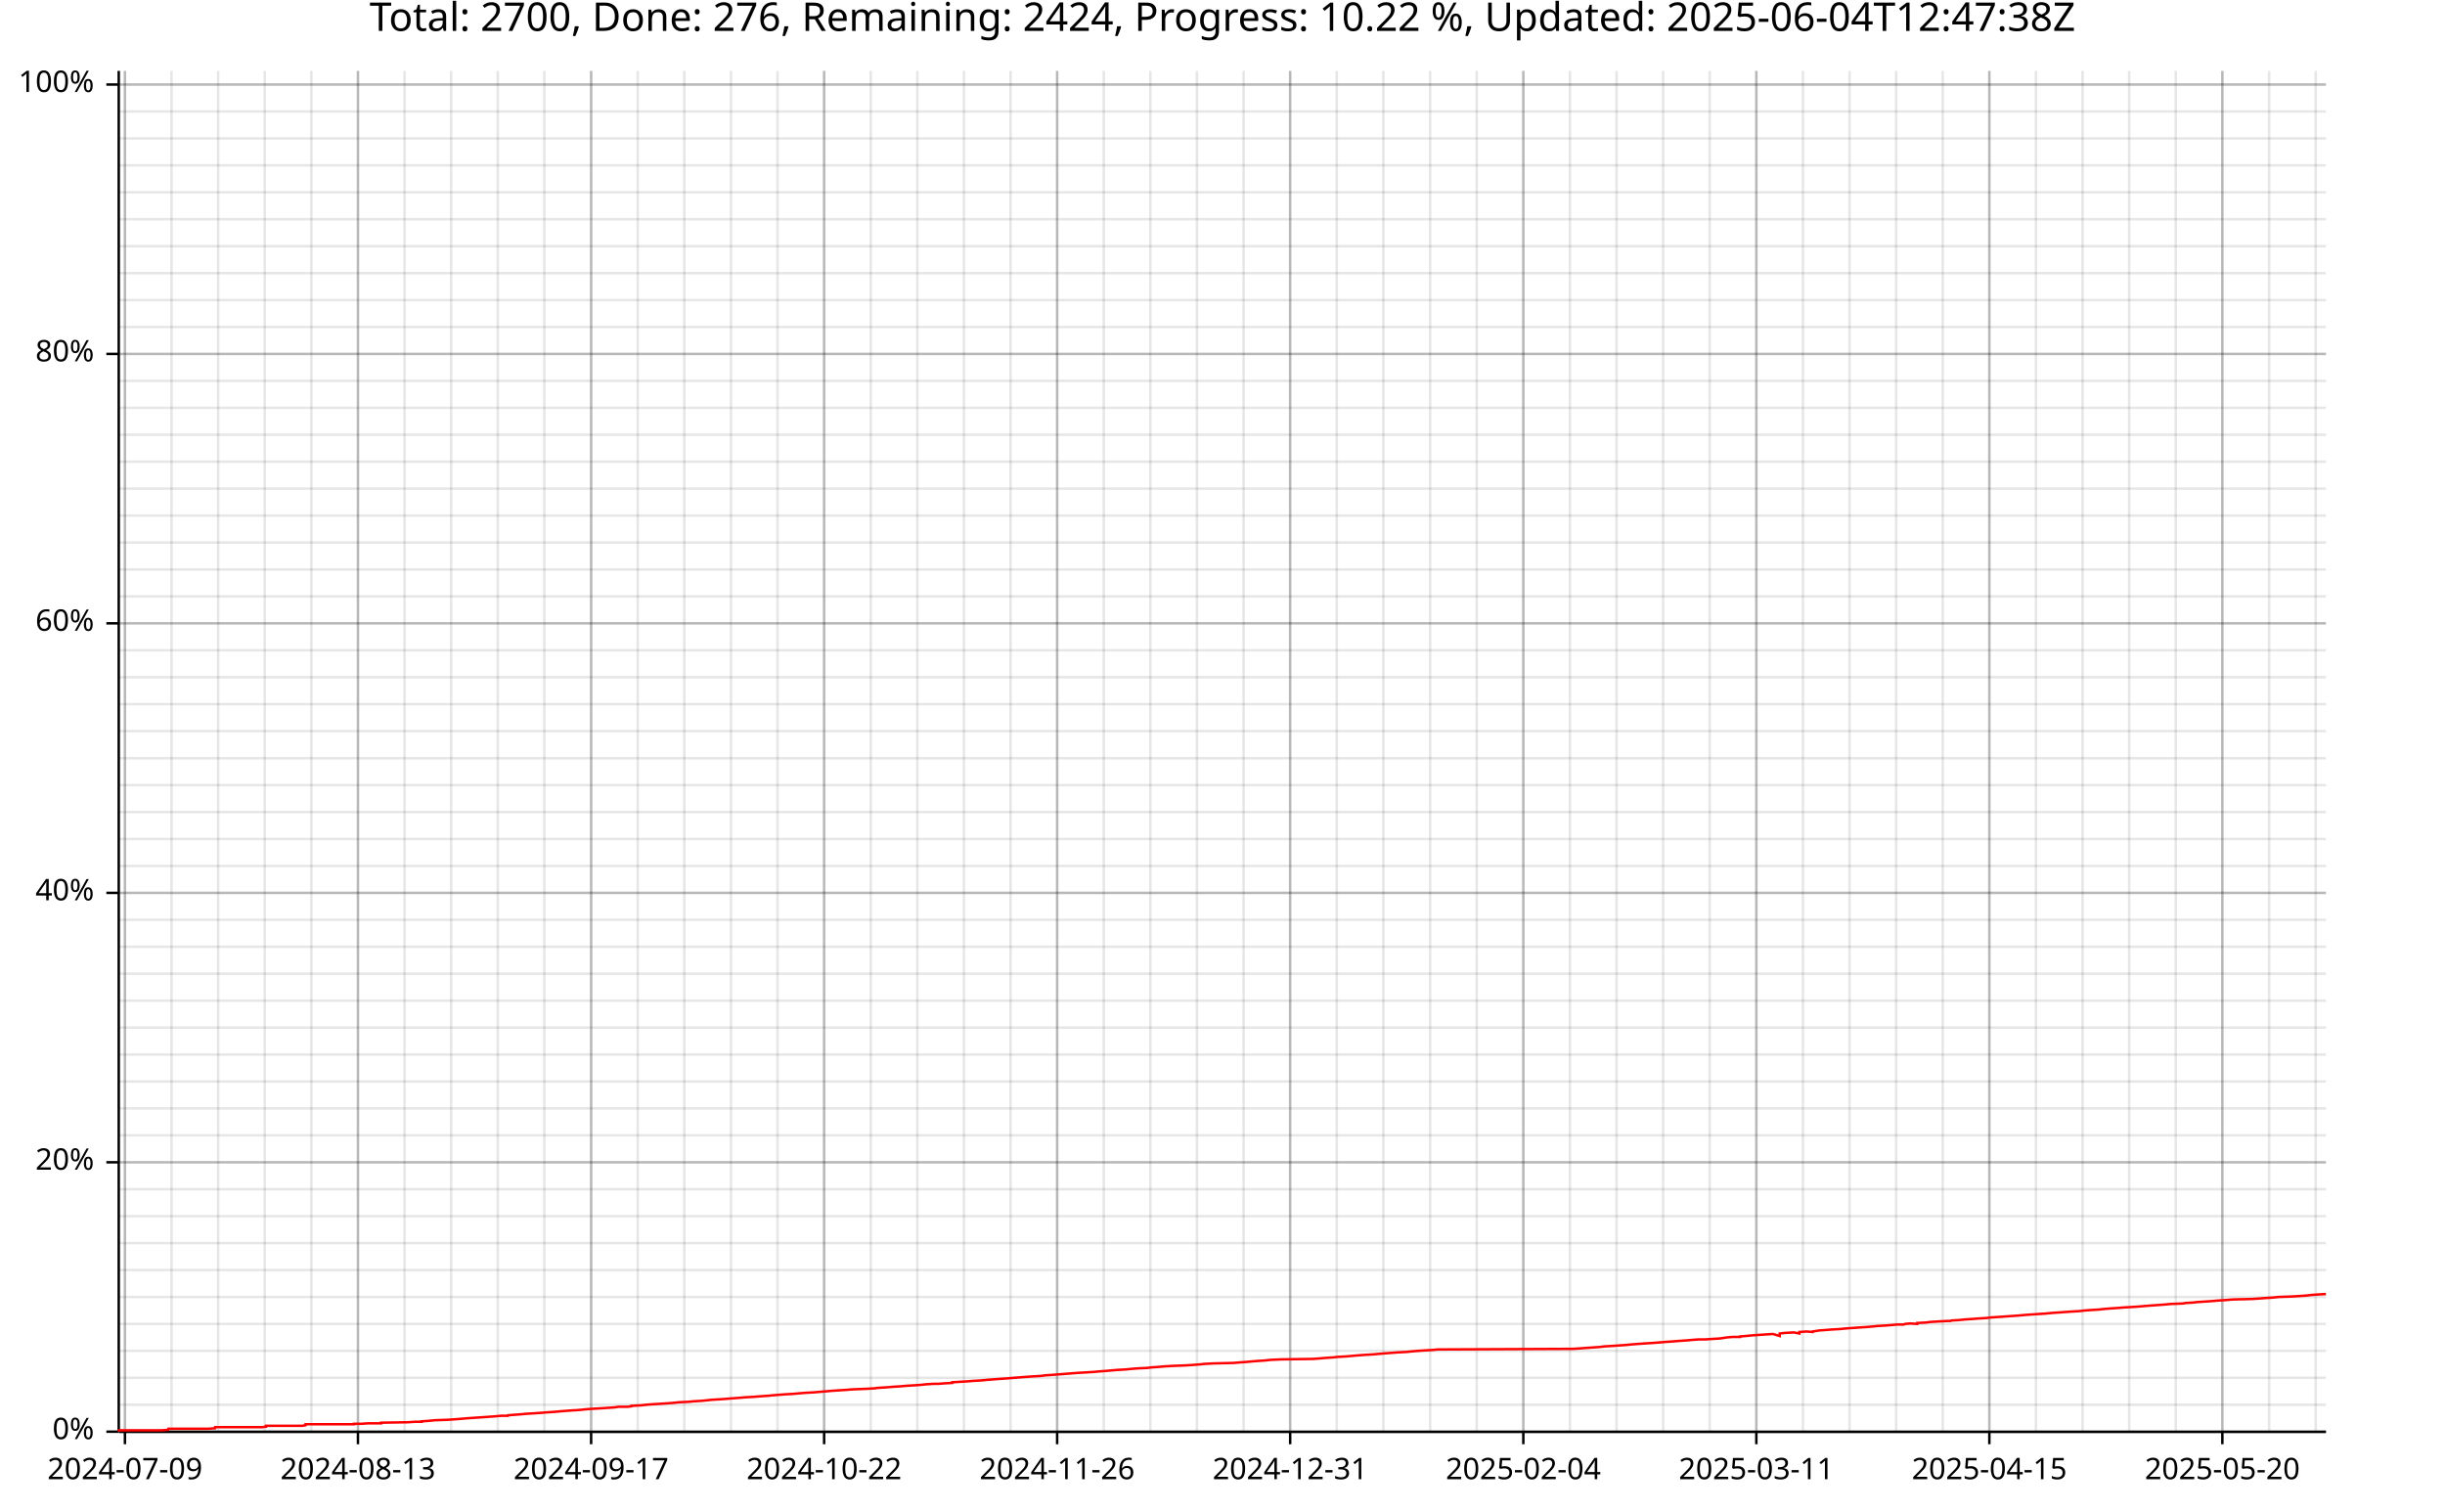
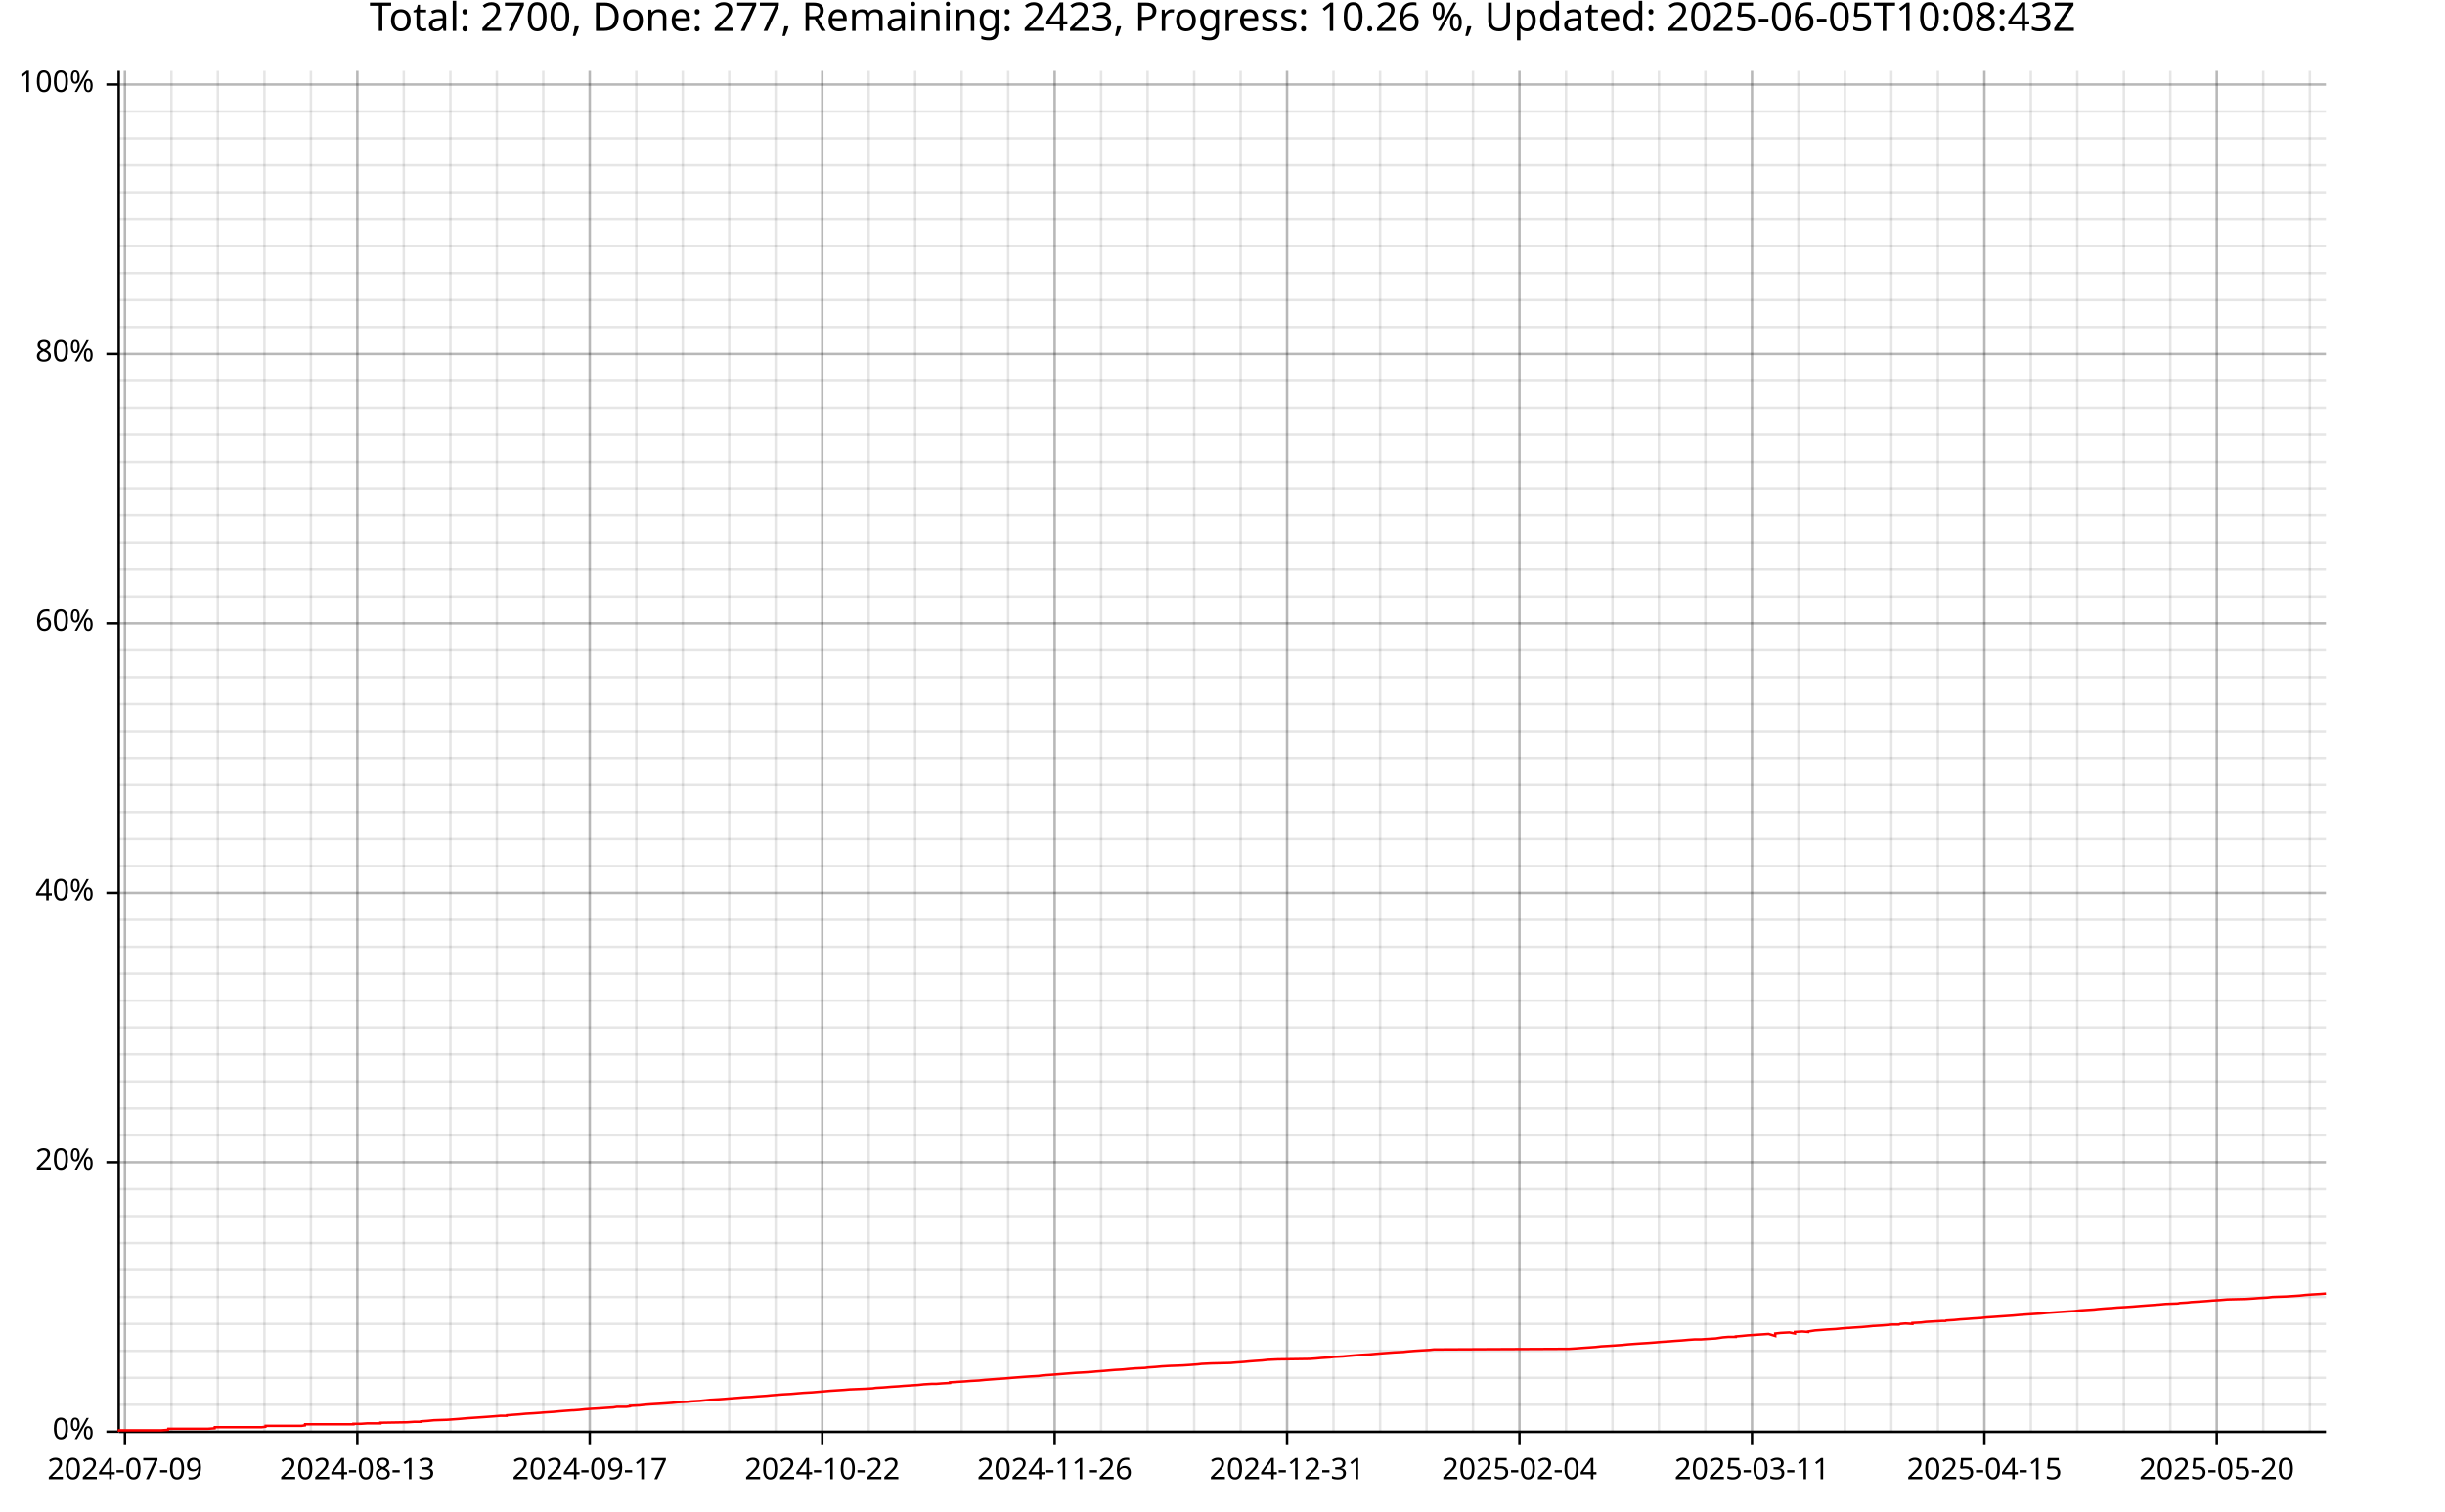
<svg xmlns="http://www.w3.org/2000/svg" width="987" height="610" viewBox="0 0 15792 9760">
  <text x="7896" y="5" dy="0.76em" text-anchor="middle" font-family="sans-serif" font-size="256" opacity="1" fill="#000000">
- Total: 2700, Done: 276, Remaining: 2424, Progress: 10.22 %, Updated: 2025-06-04T12:47:38Z
+ Total: 2700, Done: 277, Remaining: 2423, Progress: 10.26 %, Updated: 2025-06-05T10:08:43Z
</text>
  <line opacity="0.1" stroke="#000000" stroke-width="16" x1="807" y1="9247" x2="807" y2="458" />
-   <line opacity="0.1" stroke="#000000" stroke-width="16" x1="1108" y1="9247" x2="1108" y2="458" />
-   <line opacity="0.1" stroke="#000000" stroke-width="16" x1="1409" y1="9247" x2="1409" y2="458" />
-   <line opacity="0.1" stroke="#000000" stroke-width="16" x1="1710" y1="9247" x2="1710" y2="458" />
-   <line opacity="0.1" stroke="#000000" stroke-width="16" x1="2011" y1="9247" x2="2011" y2="458" />
-   <line opacity="0.1" stroke="#000000" stroke-width="16" x1="2312" y1="9247" x2="2312" y2="458" />
-   <line opacity="0.1" stroke="#000000" stroke-width="16" x1="2613" y1="9247" x2="2613" y2="458" />
-   <line opacity="0.1" stroke="#000000" stroke-width="16" x1="2914" y1="9247" x2="2914" y2="458" />
-   <line opacity="0.1" stroke="#000000" stroke-width="16" x1="3215" y1="9247" x2="3215" y2="458" />
-   <line opacity="0.1" stroke="#000000" stroke-width="16" x1="3516" y1="9247" x2="3516" y2="458" />
-   <line opacity="0.1" stroke="#000000" stroke-width="16" x1="3818" y1="9247" x2="3818" y2="458" />
-   <line opacity="0.1" stroke="#000000" stroke-width="16" x1="4119" y1="9247" x2="4119" y2="458" />
-   <line opacity="0.1" stroke="#000000" stroke-width="16" x1="4420" y1="9247" x2="4420" y2="458" />
-   <line opacity="0.1" stroke="#000000" stroke-width="16" x1="4721" y1="9247" x2="4721" y2="458" />
-   <line opacity="0.1" stroke="#000000" stroke-width="16" x1="5022" y1="9247" x2="5022" y2="458" />
-   <line opacity="0.1" stroke="#000000" stroke-width="16" x1="5323" y1="9247" x2="5323" y2="458" />
-   <line opacity="0.1" stroke="#000000" stroke-width="16" x1="5624" y1="9247" x2="5624" y2="458" />
-   <line opacity="0.1" stroke="#000000" stroke-width="16" x1="5925" y1="9247" x2="5925" y2="458" />
-   <line opacity="0.1" stroke="#000000" stroke-width="16" x1="6226" y1="9247" x2="6226" y2="458" />
-   <line opacity="0.1" stroke="#000000" stroke-width="16" x1="6527" y1="9247" x2="6527" y2="458" />
-   <line opacity="0.1" stroke="#000000" stroke-width="16" x1="6828" y1="9247" x2="6828" y2="458" />
-   <line opacity="0.1" stroke="#000000" stroke-width="16" x1="7129" y1="9247" x2="7129" y2="458" />
-   <line opacity="0.1" stroke="#000000" stroke-width="16" x1="7430" y1="9247" x2="7430" y2="458" />
-   <line opacity="0.1" stroke="#000000" stroke-width="16" x1="7731" y1="9247" x2="7731" y2="458" />
-   <line opacity="0.1" stroke="#000000" stroke-width="16" x1="8032" y1="9247" x2="8032" y2="458" />
-   <line opacity="0.1" stroke="#000000" stroke-width="16" x1="8333" y1="9247" x2="8333" y2="458" />
-   <line opacity="0.1" stroke="#000000" stroke-width="16" x1="8634" y1="9247" x2="8634" y2="458" />
-   <line opacity="0.1" stroke="#000000" stroke-width="16" x1="8935" y1="9247" x2="8935" y2="458" />
-   <line opacity="0.1" stroke="#000000" stroke-width="16" x1="9237" y1="9247" x2="9237" y2="458" />
-   <line opacity="0.1" stroke="#000000" stroke-width="16" x1="9538" y1="9247" x2="9538" y2="458" />
-   <line opacity="0.1" stroke="#000000" stroke-width="16" x1="9839" y1="9247" x2="9839" y2="458" />
-   <line opacity="0.1" stroke="#000000" stroke-width="16" x1="10140" y1="9247" x2="10140" y2="458" />
-   <line opacity="0.1" stroke="#000000" stroke-width="16" x1="10441" y1="9247" x2="10441" y2="458" />
-   <line opacity="0.1" stroke="#000000" stroke-width="16" x1="10742" y1="9247" x2="10742" y2="458" />
-   <line opacity="0.1" stroke="#000000" stroke-width="16" x1="11043" y1="9247" x2="11043" y2="458" />
-   <line opacity="0.1" stroke="#000000" stroke-width="16" x1="11344" y1="9247" x2="11344" y2="458" />
-   <line opacity="0.1" stroke="#000000" stroke-width="16" x1="11645" y1="9247" x2="11645" y2="458" />
-   <line opacity="0.1" stroke="#000000" stroke-width="16" x1="11946" y1="9247" x2="11946" y2="458" />
-   <line opacity="0.1" stroke="#000000" stroke-width="16" x1="12247" y1="9247" x2="12247" y2="458" />
-   <line opacity="0.1" stroke="#000000" stroke-width="16" x1="12548" y1="9247" x2="12548" y2="458" />
-   <line opacity="0.1" stroke="#000000" stroke-width="16" x1="12849" y1="9247" x2="12849" y2="458" />
-   <line opacity="0.1" stroke="#000000" stroke-width="16" x1="13150" y1="9247" x2="13150" y2="458" />
-   <line opacity="0.1" stroke="#000000" stroke-width="16" x1="13451" y1="9247" x2="13451" y2="458" />
-   <line opacity="0.1" stroke="#000000" stroke-width="16" x1="13752" y1="9247" x2="13752" y2="458" />
-   <line opacity="0.1" stroke="#000000" stroke-width="16" x1="14053" y1="9247" x2="14053" y2="458" />
-   <line opacity="0.1" stroke="#000000" stroke-width="16" x1="14354" y1="9247" x2="14354" y2="458" />
-   <line opacity="0.1" stroke="#000000" stroke-width="16" x1="14656" y1="9247" x2="14656" y2="458" />
-   <line opacity="0.1" stroke="#000000" stroke-width="16" x1="14957" y1="9247" x2="14957" y2="458" />
+   <line opacity="0.1" stroke="#000000" stroke-width="16" x1="1107" y1="9247" x2="1107" y2="458" />
+   <line opacity="0.1" stroke="#000000" stroke-width="16" x1="1407" y1="9247" x2="1407" y2="458" />
+   <line opacity="0.1" stroke="#000000" stroke-width="16" x1="1708" y1="9247" x2="1708" y2="458" />
+   <line opacity="0.1" stroke="#000000" stroke-width="16" x1="2008" y1="9247" x2="2008" y2="458" />
+   <line opacity="0.1" stroke="#000000" stroke-width="16" x1="2308" y1="9247" x2="2308" y2="458" />
+   <line opacity="0.1" stroke="#000000" stroke-width="16" x1="2608" y1="9247" x2="2608" y2="458" />
+   <line opacity="0.1" stroke="#000000" stroke-width="16" x1="2909" y1="9247" x2="2909" y2="458" />
+   <line opacity="0.1" stroke="#000000" stroke-width="16" x1="3209" y1="9247" x2="3209" y2="458" />
+   <line opacity="0.1" stroke="#000000" stroke-width="16" x1="3509" y1="9247" x2="3509" y2="458" />
+   <line opacity="0.1" stroke="#000000" stroke-width="16" x1="3809" y1="9247" x2="3809" y2="458" />
+   <line opacity="0.1" stroke="#000000" stroke-width="16" x1="4110" y1="9247" x2="4110" y2="458" />
+   <line opacity="0.1" stroke="#000000" stroke-width="16" x1="4410" y1="9247" x2="4410" y2="458" />
+   <line opacity="0.1" stroke="#000000" stroke-width="16" x1="4710" y1="9247" x2="4710" y2="458" />
+   <line opacity="0.1" stroke="#000000" stroke-width="16" x1="5010" y1="9247" x2="5010" y2="458" />
+   <line opacity="0.1" stroke="#000000" stroke-width="16" x1="5311" y1="9247" x2="5311" y2="458" />
+   <line opacity="0.1" stroke="#000000" stroke-width="16" x1="5611" y1="9247" x2="5611" y2="458" />
+   <line opacity="0.1" stroke="#000000" stroke-width="16" x1="5911" y1="9247" x2="5911" y2="458" />
+   <line opacity="0.1" stroke="#000000" stroke-width="16" x1="6211" y1="9247" x2="6211" y2="458" />
+   <line opacity="0.1" stroke="#000000" stroke-width="16" x1="6512" y1="9247" x2="6512" y2="458" />
+   <line opacity="0.1" stroke="#000000" stroke-width="16" x1="6812" y1="9247" x2="6812" y2="458" />
+   <line opacity="0.1" stroke="#000000" stroke-width="16" x1="7112" y1="9247" x2="7112" y2="458" />
+   <line opacity="0.1" stroke="#000000" stroke-width="16" x1="7412" y1="9247" x2="7412" y2="458" />
+   <line opacity="0.1" stroke="#000000" stroke-width="16" x1="7713" y1="9247" x2="7713" y2="458" />
+   <line opacity="0.1" stroke="#000000" stroke-width="16" x1="8013" y1="9247" x2="8013" y2="458" />
+   <line opacity="0.1" stroke="#000000" stroke-width="16" x1="8313" y1="9247" x2="8313" y2="458" />
+   <line opacity="0.1" stroke="#000000" stroke-width="16" x1="8613" y1="9247" x2="8613" y2="458" />
+   <line opacity="0.1" stroke="#000000" stroke-width="16" x1="8914" y1="9247" x2="8914" y2="458" />
+   <line opacity="0.1" stroke="#000000" stroke-width="16" x1="9214" y1="9247" x2="9214" y2="458" />
+   <line opacity="0.1" stroke="#000000" stroke-width="16" x1="9514" y1="9247" x2="9514" y2="458" />
+   <line opacity="0.1" stroke="#000000" stroke-width="16" x1="9814" y1="9247" x2="9814" y2="458" />
+   <line opacity="0.1" stroke="#000000" stroke-width="16" x1="10115" y1="9247" x2="10115" y2="458" />
+   <line opacity="0.1" stroke="#000000" stroke-width="16" x1="10415" y1="9247" x2="10415" y2="458" />
+   <line opacity="0.1" stroke="#000000" stroke-width="16" x1="10715" y1="9247" x2="10715" y2="458" />
+   <line opacity="0.1" stroke="#000000" stroke-width="16" x1="11015" y1="9247" x2="11015" y2="458" />
+   <line opacity="0.1" stroke="#000000" stroke-width="16" x1="11316" y1="9247" x2="11316" y2="458" />
+   <line opacity="0.1" stroke="#000000" stroke-width="16" x1="11616" y1="9247" x2="11616" y2="458" />
+   <line opacity="0.1" stroke="#000000" stroke-width="16" x1="11916" y1="9247" x2="11916" y2="458" />
+   <line opacity="0.1" stroke="#000000" stroke-width="16" x1="12216" y1="9247" x2="12216" y2="458" />
+   <line opacity="0.1" stroke="#000000" stroke-width="16" x1="12517" y1="9247" x2="12517" y2="458" />
+   <line opacity="0.1" stroke="#000000" stroke-width="16" x1="12817" y1="9247" x2="12817" y2="458" />
+   <line opacity="0.1" stroke="#000000" stroke-width="16" x1="13117" y1="9247" x2="13117" y2="458" />
+   <line opacity="0.1" stroke="#000000" stroke-width="16" x1="13417" y1="9247" x2="13417" y2="458" />
+   <line opacity="0.1" stroke="#000000" stroke-width="16" x1="13718" y1="9247" x2="13718" y2="458" />
+   <line opacity="0.1" stroke="#000000" stroke-width="16" x1="14018" y1="9247" x2="14018" y2="458" />
+   <line opacity="0.1" stroke="#000000" stroke-width="16" x1="14318" y1="9247" x2="14318" y2="458" />
+   <line opacity="0.1" stroke="#000000" stroke-width="16" x1="14618" y1="9247" x2="14618" y2="458" />
+   <line opacity="0.1" stroke="#000000" stroke-width="16" x1="14919" y1="9247" x2="14919" y2="458" />
  <line opacity="0.1" stroke="#000000" stroke-width="16" x1="768" y1="9247" x2="15023" y2="9247" />
  <line opacity="0.1" stroke="#000000" stroke-width="16" x1="768" y1="9073" x2="15023" y2="9073" />
  <line opacity="0.1" stroke="#000000" stroke-width="16" x1="768" y1="8899" x2="15023" y2="8899" />
  <line opacity="0.1" stroke="#000000" stroke-width="16" x1="768" y1="8725" x2="15023" y2="8725" />
  <line opacity="0.1" stroke="#000000" stroke-width="16" x1="768" y1="8551" x2="15023" y2="8551" />
  <line opacity="0.1" stroke="#000000" stroke-width="16" x1="768" y1="8377" x2="15023" y2="8377" />
  <line opacity="0.1" stroke="#000000" stroke-width="16" x1="768" y1="8203" x2="15023" y2="8203" />
  <line opacity="0.1" stroke="#000000" stroke-width="16" x1="768" y1="8029" x2="15023" y2="8029" />
  <line opacity="0.1" stroke="#000000" stroke-width="16" x1="768" y1="7855" x2="15023" y2="7855" />
  <line opacity="0.1" stroke="#000000" stroke-width="16" x1="768" y1="7681" x2="15023" y2="7681" />
  <line opacity="0.1" stroke="#000000" stroke-width="16" x1="768" y1="7507" x2="15023" y2="7507" />
  <line opacity="0.1" stroke="#000000" stroke-width="16" x1="768" y1="7333" x2="15023" y2="7333" />
  <line opacity="0.1" stroke="#000000" stroke-width="16" x1="768" y1="7159" x2="15023" y2="7159" />
  <line opacity="0.1" stroke="#000000" stroke-width="16" x1="768" y1="6985" x2="15023" y2="6985" />
  <line opacity="0.1" stroke="#000000" stroke-width="16" x1="768" y1="6811" x2="15023" y2="6811" />
  <line opacity="0.1" stroke="#000000" stroke-width="16" x1="768" y1="6637" x2="15023" y2="6637" />
  <line opacity="0.1" stroke="#000000" stroke-width="16" x1="768" y1="6463" x2="15023" y2="6463" />
  <line opacity="0.1" stroke="#000000" stroke-width="16" x1="768" y1="6289" x2="15023" y2="6289" />
  <line opacity="0.1" stroke="#000000" stroke-width="16" x1="768" y1="6115" x2="15023" y2="6115" />
  <line opacity="0.1" stroke="#000000" stroke-width="16" x1="768" y1="5941" x2="15023" y2="5941" />
  <line opacity="0.1" stroke="#000000" stroke-width="16" x1="768" y1="5767" x2="15023" y2="5767" />
  <line opacity="0.1" stroke="#000000" stroke-width="16" x1="768" y1="5593" x2="15023" y2="5593" />
  <line opacity="0.1" stroke="#000000" stroke-width="16" x1="768" y1="5419" x2="15023" y2="5419" />
  <line opacity="0.1" stroke="#000000" stroke-width="16" x1="768" y1="5245" x2="15023" y2="5245" />
  <line opacity="0.1" stroke="#000000" stroke-width="16" x1="768" y1="5071" x2="15023" y2="5071" />
  <line opacity="0.1" stroke="#000000" stroke-width="16" x1="768" y1="4897" x2="15023" y2="4897" />
  <line opacity="0.1" stroke="#000000" stroke-width="16" x1="768" y1="4722" x2="15023" y2="4722" />
  <line opacity="0.1" stroke="#000000" stroke-width="16" x1="768" y1="4548" x2="15023" y2="4548" />
  <line opacity="0.1" stroke="#000000" stroke-width="16" x1="768" y1="4374" x2="15023" y2="4374" />
  <line opacity="0.1" stroke="#000000" stroke-width="16" x1="768" y1="4200" x2="15023" y2="4200" />
  <line opacity="0.1" stroke="#000000" stroke-width="16" x1="768" y1="4026" x2="15023" y2="4026" />
  <line opacity="0.1" stroke="#000000" stroke-width="16" x1="768" y1="3852" x2="15023" y2="3852" />
  <line opacity="0.1" stroke="#000000" stroke-width="16" x1="768" y1="3678" x2="15023" y2="3678" />
  <line opacity="0.1" stroke="#000000" stroke-width="16" x1="768" y1="3504" x2="15023" y2="3504" />
  <line opacity="0.1" stroke="#000000" stroke-width="16" x1="768" y1="3330" x2="15023" y2="3330" />
  <line opacity="0.1" stroke="#000000" stroke-width="16" x1="768" y1="3156" x2="15023" y2="3156" />
  <line opacity="0.1" stroke="#000000" stroke-width="16" x1="768" y1="2982" x2="15023" y2="2982" />
  <line opacity="0.1" stroke="#000000" stroke-width="16" x1="768" y1="2808" x2="15023" y2="2808" />
  <line opacity="0.1" stroke="#000000" stroke-width="16" x1="768" y1="2634" x2="15023" y2="2634" />
  <line opacity="0.1" stroke="#000000" stroke-width="16" x1="768" y1="2460" x2="15023" y2="2460" />
  <line opacity="0.1" stroke="#000000" stroke-width="16" x1="768" y1="2286" x2="15023" y2="2286" />
  <line opacity="0.1" stroke="#000000" stroke-width="16" x1="768" y1="2112" x2="15023" y2="2112" />
  <line opacity="0.1" stroke="#000000" stroke-width="16" x1="768" y1="1938" x2="15023" y2="1938" />
  <line opacity="0.1" stroke="#000000" stroke-width="16" x1="768" y1="1764" x2="15023" y2="1764" />
  <line opacity="0.1" stroke="#000000" stroke-width="16" x1="768" y1="1590" x2="15023" y2="1590" />
  <line opacity="0.1" stroke="#000000" stroke-width="16" x1="768" y1="1416" x2="15023" y2="1416" />
  <line opacity="0.1" stroke="#000000" stroke-width="16" x1="768" y1="1242" x2="15023" y2="1242" />
  <line opacity="0.1" stroke="#000000" stroke-width="16" x1="768" y1="1068" x2="15023" y2="1068" />
  <line opacity="0.1" stroke="#000000" stroke-width="16" x1="768" y1="894" x2="15023" y2="894" />
  <line opacity="0.1" stroke="#000000" stroke-width="16" x1="768" y1="720" x2="15023" y2="720" />
  <line opacity="0.1" stroke="#000000" stroke-width="16" x1="768" y1="546" x2="15023" y2="546" />
  <line opacity="0.2" stroke="#000000" stroke-width="16" x1="807" y1="9247" x2="807" y2="458" />
-   <line opacity="0.2" stroke="#000000" stroke-width="16" x1="2312" y1="9247" x2="2312" y2="458" />
-   <line opacity="0.2" stroke="#000000" stroke-width="16" x1="3818" y1="9247" x2="3818" y2="458" />
-   <line opacity="0.2" stroke="#000000" stroke-width="16" x1="5323" y1="9247" x2="5323" y2="458" />
-   <line opacity="0.2" stroke="#000000" stroke-width="16" x1="6828" y1="9247" x2="6828" y2="458" />
-   <line opacity="0.2" stroke="#000000" stroke-width="16" x1="8333" y1="9247" x2="8333" y2="458" />
-   <line opacity="0.2" stroke="#000000" stroke-width="16" x1="9839" y1="9247" x2="9839" y2="458" />
-   <line opacity="0.2" stroke="#000000" stroke-width="16" x1="11344" y1="9247" x2="11344" y2="458" />
-   <line opacity="0.2" stroke="#000000" stroke-width="16" x1="12849" y1="9247" x2="12849" y2="458" />
-   <line opacity="0.2" stroke="#000000" stroke-width="16" x1="14354" y1="9247" x2="14354" y2="458" />
+   <line opacity="0.2" stroke="#000000" stroke-width="16" x1="2308" y1="9247" x2="2308" y2="458" />
+   <line opacity="0.2" stroke="#000000" stroke-width="16" x1="3809" y1="9247" x2="3809" y2="458" />
+   <line opacity="0.2" stroke="#000000" stroke-width="16" x1="5311" y1="9247" x2="5311" y2="458" />
+   <line opacity="0.2" stroke="#000000" stroke-width="16" x1="6812" y1="9247" x2="6812" y2="458" />
+   <line opacity="0.2" stroke="#000000" stroke-width="16" x1="8313" y1="9247" x2="8313" y2="458" />
+   <line opacity="0.2" stroke="#000000" stroke-width="16" x1="9814" y1="9247" x2="9814" y2="458" />
+   <line opacity="0.2" stroke="#000000" stroke-width="16" x1="11316" y1="9247" x2="11316" y2="458" />
+   <line opacity="0.2" stroke="#000000" stroke-width="16" x1="12817" y1="9247" x2="12817" y2="458" />
+   <line opacity="0.2" stroke="#000000" stroke-width="16" x1="14318" y1="9247" x2="14318" y2="458" />
  <line opacity="0.2" stroke="#000000" stroke-width="16" x1="768" y1="9247" x2="15023" y2="9247" />
  <line opacity="0.2" stroke="#000000" stroke-width="16" x1="768" y1="7507" x2="15023" y2="7507" />
  <line opacity="0.2" stroke="#000000" stroke-width="16" x1="768" y1="5767" x2="15023" y2="5767" />
  <line opacity="0.2" stroke="#000000" stroke-width="16" x1="768" y1="4026" x2="15023" y2="4026" />
  <line opacity="0.2" stroke="#000000" stroke-width="16" x1="768" y1="2286" x2="15023" y2="2286" />
  <line opacity="0.2" stroke="#000000" stroke-width="16" x1="768" y1="546" x2="15023" y2="546" />
  <polyline fill="none" opacity="1" stroke="#000000" stroke-width="16" points="767,458 767,9247 " />
  <text x="608" y="9247" dy="0.5ex" text-anchor="end" font-family="sans-serif" font-size="192" opacity="1" fill="#000000">
0%
</text>
  <polyline fill="none" opacity="1" stroke="#000000" stroke-width="16" points="687,9247 767,9247 " />
  <text x="608" y="7507" dy="0.5ex" text-anchor="end" font-family="sans-serif" font-size="192" opacity="1" fill="#000000">
20%
</text>
  <polyline fill="none" opacity="1" stroke="#000000" stroke-width="16" points="687,7507 767,7507 " />
  <text x="608" y="5767" dy="0.5ex" text-anchor="end" font-family="sans-serif" font-size="192" opacity="1" fill="#000000">
40%
</text>
  <polyline fill="none" opacity="1" stroke="#000000" stroke-width="16" points="687,5767 767,5767 " />
  <text x="608" y="4026" dy="0.5ex" text-anchor="end" font-family="sans-serif" font-size="192" opacity="1" fill="#000000">
60%
</text>
  <polyline fill="none" opacity="1" stroke="#000000" stroke-width="16" points="687,4026 767,4026 " />
  <text x="608" y="2286" dy="0.5ex" text-anchor="end" font-family="sans-serif" font-size="192" opacity="1" fill="#000000">
80%
</text>
  <polyline fill="none" opacity="1" stroke="#000000" stroke-width="16" points="687,2286 767,2286 " />
  <text x="608" y="546" dy="0.5ex" text-anchor="end" font-family="sans-serif" font-size="192" opacity="1" fill="#000000">
100%
</text>
  <polyline fill="none" opacity="1" stroke="#000000" stroke-width="16" points="687,546 767,546 " />
  <polyline fill="none" opacity="1" stroke="#000000" stroke-width="16" points="768,9248 15023,9248 " />
  <text x="807" y="9408" dy="0.76em" text-anchor="middle" font-family="sans-serif" font-size="192" opacity="1" fill="#000000">
2024-07-09
</text>
  <polyline fill="none" opacity="1" stroke="#000000" stroke-width="16" points="807,9248 807,9328 " />
-   <text x="2312" y="9408" dy="0.76em" text-anchor="middle" font-family="sans-serif" font-size="192" opacity="1" fill="#000000">
+   <text x="2308" y="9408" dy="0.76em" text-anchor="middle" font-family="sans-serif" font-size="192" opacity="1" fill="#000000">
2024-08-13
</text>
-   <polyline fill="none" opacity="1" stroke="#000000" stroke-width="16" points="2312,9248 2312,9328 " />
-   <text x="3818" y="9408" dy="0.76em" text-anchor="middle" font-family="sans-serif" font-size="192" opacity="1" fill="#000000">
+   <polyline fill="none" opacity="1" stroke="#000000" stroke-width="16" points="2308,9248 2308,9328 " />
+   <text x="3809" y="9408" dy="0.76em" text-anchor="middle" font-family="sans-serif" font-size="192" opacity="1" fill="#000000">
2024-09-17
</text>
-   <polyline fill="none" opacity="1" stroke="#000000" stroke-width="16" points="3818,9248 3818,9328 " />
-   <text x="5323" y="9408" dy="0.76em" text-anchor="middle" font-family="sans-serif" font-size="192" opacity="1" fill="#000000">
+   <polyline fill="none" opacity="1" stroke="#000000" stroke-width="16" points="3809,9248 3809,9328 " />
+   <text x="5311" y="9408" dy="0.76em" text-anchor="middle" font-family="sans-serif" font-size="192" opacity="1" fill="#000000">
2024-10-22
</text>
-   <polyline fill="none" opacity="1" stroke="#000000" stroke-width="16" points="5323,9248 5323,9328 " />
-   <text x="6828" y="9408" dy="0.76em" text-anchor="middle" font-family="sans-serif" font-size="192" opacity="1" fill="#000000">
+   <polyline fill="none" opacity="1" stroke="#000000" stroke-width="16" points="5311,9248 5311,9328 " />
+   <text x="6812" y="9408" dy="0.76em" text-anchor="middle" font-family="sans-serif" font-size="192" opacity="1" fill="#000000">
2024-11-26
</text>
-   <polyline fill="none" opacity="1" stroke="#000000" stroke-width="16" points="6828,9248 6828,9328 " />
-   <text x="8333" y="9408" dy="0.76em" text-anchor="middle" font-family="sans-serif" font-size="192" opacity="1" fill="#000000">
+   <polyline fill="none" opacity="1" stroke="#000000" stroke-width="16" points="6812,9248 6812,9328 " />
+   <text x="8313" y="9408" dy="0.76em" text-anchor="middle" font-family="sans-serif" font-size="192" opacity="1" fill="#000000">
2024-12-31
</text>
-   <polyline fill="none" opacity="1" stroke="#000000" stroke-width="16" points="8333,9248 8333,9328 " />
-   <text x="9839" y="9408" dy="0.76em" text-anchor="middle" font-family="sans-serif" font-size="192" opacity="1" fill="#000000">
+   <polyline fill="none" opacity="1" stroke="#000000" stroke-width="16" points="8313,9248 8313,9328 " />
+   <text x="9814" y="9408" dy="0.76em" text-anchor="middle" font-family="sans-serif" font-size="192" opacity="1" fill="#000000">
2025-02-04
</text>
-   <polyline fill="none" opacity="1" stroke="#000000" stroke-width="16" points="9839,9248 9839,9328 " />
-   <text x="11344" y="9408" dy="0.76em" text-anchor="middle" font-family="sans-serif" font-size="192" opacity="1" fill="#000000">
+   <polyline fill="none" opacity="1" stroke="#000000" stroke-width="16" points="9814,9248 9814,9328 " />
+   <text x="11316" y="9408" dy="0.76em" text-anchor="middle" font-family="sans-serif" font-size="192" opacity="1" fill="#000000">
2025-03-11
</text>
-   <polyline fill="none" opacity="1" stroke="#000000" stroke-width="16" points="11344,9248 11344,9328 " />
-   <text x="12849" y="9408" dy="0.76em" text-anchor="middle" font-family="sans-serif" font-size="192" opacity="1" fill="#000000">
+   <polyline fill="none" opacity="1" stroke="#000000" stroke-width="16" points="11316,9248 11316,9328 " />
+   <text x="12817" y="9408" dy="0.76em" text-anchor="middle" font-family="sans-serif" font-size="192" opacity="1" fill="#000000">
2025-04-15
</text>
-   <polyline fill="none" opacity="1" stroke="#000000" stroke-width="16" points="12849,9248 12849,9328 " />
-   <text x="14354" y="9408" dy="0.76em" text-anchor="middle" font-family="sans-serif" font-size="192" opacity="1" fill="#000000">
+   <polyline fill="none" opacity="1" stroke="#000000" stroke-width="16" points="12817,9248 12817,9328 " />
+   <text x="14318" y="9408" dy="0.76em" text-anchor="middle" font-family="sans-serif" font-size="192" opacity="1" fill="#000000">
2025-05-20
</text>
-   <polyline fill="none" opacity="1" stroke="#000000" stroke-width="16" points="14354,9248 14354,9328 " />
-   <polyline fill="none" opacity="1" stroke="#FF0000" stroke-width="16" points="768,9247 768,9244 769,9241 769,9238 828,9238 871,9238 914,9238 959,9238 1001,9238 1044,9238 1086,9235 1086,9235 1087,9231 1087,9231 1088,9228 1132,9228 1174,9228 1175,9228 1218,9228 1261,9228 1342,9228 1343,9228 1388,9225 1388,9222 1389,9218 1432,9218 1476,9218 1555,9218 1556,9218 1602,9218 1692,9218 1692,9218 1718,9215 1718,9212 1718,9212 1718,9209 1733,9209 1733,9209 1776,9209 1821,9209 1862,9209 1905,9209 1951,9209 1972,9206 1972,9202 1973,9199 2034,9199 2079,9199 2120,9199 2161,9199 2161,9199 2162,9199 2206,9199 2244,9199 2244,9199 2287,9199 2287,9196 2287,9196 2287,9196 2334,9196 2378,9193 2378,9193 2413,9193 2461,9193 2461,9189 2461,9189 2635,9186 2635,9186 2680,9183 2680,9183 2724,9183 2724,9180 2724,9180 2769,9177 2769,9177 2808,9173 2808,9173 2895,9170 2895,9170 2895,9170 2937,9167 2937,9167 2977,9164 2977,9164 3022,9160 3022,9160 3067,9157 3067,9157 3111,9154 3111,9154 3155,9151 3155,9151 3194,9148 3194,9148 3194,9148 3241,9144 3241,9144 3279,9144 3280,9144 3281,9141 3281,9141 3320,9138 3320,9138 3361,9135 3361,9135 3403,9131 3404,9131 3454,9128 3454,9128 3497,9125 3497,9125 3533,9122 3533,9122 3580,9119 3580,9119 3623,9115 3623,9115 3662,9112 3662,9112 3702,9109 3702,9109 3710,9109 3750,9106 3750,9106 3787,9102 3787,9102 3830,9099 3830,9099 3882,9096 3882,9096 3925,9093 3925,9093 3971,9090 3971,9090 3971,9090 3994,9086 3994,9086 4055,9086 4078,9083 4078,9083 4078,9080 4078,9080 4140,9077 4141,9077 4173,9073 4173,9073 4212,9070 4212,9070 4263,9067 4263,9067 4308,9064 4308,9064 4308,9064 4348,9061 4348,9061 4385,9057 4385,9057 4447,9054 4447,9054 4478,9051 4478,9051 4529,9048 4529,9048 4569,9044 4569,9044 4596,9041 4596,9041 4648,9038 4648,9038 4690,9035 4690,9035 4726,9032 4726,9032 4780,9028 4780,9028 4814,9025 4814,9025 4868,9022 4868,9022 4904,9019 4904,9019 4963,9015 4963,9015 4991,9012 4991,9012 5029,9009 5029,9009 5030,9009 5030,9009 5030,9009 5030,9009 5067,9006 5067,9006 5121,9003 5121,9003 5166,8999 5166,8999 5203,8996 5203,8996 5257,8993 5257,8993 5292,8990 5292,8990 5340,8986 5341,8986 5373,8983 5373,8983 5420,8980 5466,8977 5466,8977 5500,8974 5597,8970 5597,8970 5650,8967 5669,8964 5721,8961 5769,8957 5817,8954 5850,8951 5898,8948 5944,8945 5944,8945 5981,8941 5981,8941 6031,8938 6031,8938 6060,8938 6098,8935 6098,8935 6150,8932 6150,8932 6150,8928 6150,8928 6198,8925 6198,8925 6248,8922 6248,8922 6285,8919 6285,8919 6338,8916 6338,8916 6378,8912 6378,8912 6418,8909 6418,8909 6457,8906 6457,8906 6504,8903 6504,8903 6551,8899 6551,8899 6588,8896 6588,8896 6628,8893 6628,8893 6670,8890 6670,8890 6723,8887 6723,8887 6752,8883 6752,8883 6797,8880 6797,8880 6836,8877 6836,8877 6875,8874 6875,8874 6925,8870 6925,8870 6963,8867 6963,8867 7016,8864 7016,8864 7065,8861 7065,8861 7096,8858 7096,8858 7149,8854 7149,8854 7182,8851 7182,8851 7218,8848 7218,8848 7271,8845 7271,8845 7311,8841 7311,8841 7350,8838 7350,8838 7413,8835 7413,8835 7434,8832 7434,8832 7478,8829 7479,8829 7522,8825 7522,8825 7575,8822 7575,8822 7656,8819 7656,8819 7702,8816 7702,8816 7754,8812 7754,8812 7780,8809 7780,8809 7841,8806 7841,8806 7967,8803 7967,8803 8002,8800 8002,8800 8057,8796 8057,8796 8087,8793 8087,8793 8127,8790 8127,8790 8171,8787 8171,8787 8207,8783 8208,8783 8274,8780 8274,8780 8480,8777 8480,8777 8522,8774 8554,8771 8554,8771 8615,8767 8615,8767 8638,8764 8638,8764 8695,8761 8695,8761 8726,8758 8726,8758 8773,8754 8773,8754 8813,8751 8813,8751 8867,8748 8867,8748 8900,8745 8900,8745 8900,8745 8900,8745 8947,8741 8947,8741 8987,8738 8987,8738 9026,8735 9026,8735 9086,8732 9086,8732 9113,8729 9113,8729 9159,8725 9204,8722 9204,8722 9257,8719 9257,8719 9284,8716 9284,8716 10160,8712 10160,8712 10207,8709 10207,8709 10246,8706 10246,8706 10290,8703 10290,8703 10332,8700 10332,8700 10332,8700 10332,8700 10366,8696 10366,8696 10417,8693 10417,8693 10461,8690 10461,8690 10503,8687 10503,8687 10543,8683 10543,8683 10583,8680 10583,8680 10627,8677 10627,8677 10674,8674 10674,8674 10714,8671 10714,8671 10760,8667 10760,8667 10806,8664 10806,8664 10842,8661 10842,8661 10888,8658 10888,8658 10932,8654 10932,8654 10974,8651 10974,8651 11015,8651 11015,8651 11059,8648 11059,8648 11109,8645 11109,8645 11155,8638 11155,8638 11192,8635 11192,8635 11239,8635 11239,8635 11239,8632 11276,8629 11276,8629 11317,8625 11317,8625 11361,8622 11361,8622 11406,8619 11406,8619 11451,8616 11451,8616 11495,8629 11495,8629 11495,8613 11530,8609 11530,8609 11586,8606 11586,8606 11622,8613 11622,8613 11622,8603 11670,8600 11670,8600 11670,8600 11707,8603 11707,8600 11707,8600 11753,8593 11795,8590 11795,8590 11832,8587 11832,8587 11885,8584 11885,8584 11926,8580 11926,8580 11964,8577 11964,8577 11968,8577 11969,8577 11969,8577 12008,8574 12008,8574 12056,8571 12056,8571 12101,8567 12101,8567 12129,8564 12129,8564 12134,8564 12134,8564 12134,8564 12183,8561 12183,8561 12220,8558 12220,8558 12253,8555 12253,8555 12296,8555 12296,8555 12305,8551 12305,8551 12338,8548 12338,8548 12383,8551 12383,8551 12383,8545 12439,8542 12439,8542 12470,8538 12471,8538 12471,8538 12521,8535 12521,8535 12575,8532 12598,8532 12598,8532 12598,8532 12598,8532 12603,8529 12603,8529 12653,8526 12653,8526 12693,8522 12693,8522 12739,8519 12739,8519 12776,8516 12776,8516 12827,8513 12827,8513 12862,8509 12862,8509 12909,8506 12909,8506 12950,8503 12950,8503 12993,8500 12993,8500 13036,8497 13036,8497 13080,8493 13080,8493 13122,8490 13122,8490 13167,8487 13167,8487 13213,8484 13213,8484 13254,8480 13254,8480 13298,8477 13298,8477 13340,8474 13340,8474 13384,8471 13384,8471 13434,8468 13434,8468 13467,8464 13467,8464 13511,8461 13511,8461 13559,8458 13559,8458 13584,8455 13584,8455 13633,8451 13633,8451 13679,8448 13679,8448 13713,8445 13713,8445 13767,8442 13767,8442 13811,8439 13811,8439 13858,8435 13858,8435 13897,8432 13897,8432 13939,8429 13939,8429 13980,8426 13980,8426 13980,8426 14023,8422 14023,8422 14102,8419 14102,8419 14114,8416 14114,8416 14165,8413 14165,8413 14189,8410 14189,8410 14252,8406 14252,8406 14293,8403 14293,8403 14326,8400 14326,8400 14376,8397 14376,8397 14423,8393 14423,8393 14544,8390 14544,8390 14591,8387 14591,8387 14629,8384 14629,8384 14681,8381 14681,8381 14715,8377 14715,8377 14802,8374 14802,8374 14850,8371 14850,8371 14894,8368 14894,8368 14929,8364 14929,8364 14970,8361 14970,8361 15023,8358 " />
+   <polyline fill="none" opacity="1" stroke="#000000" stroke-width="16" points="14318,9248 14318,9328 " />
+   <polyline fill="none" opacity="1" stroke="#FF0000" stroke-width="16" points="768,9247 768,9244 769,9241 769,9238 828,9238 871,9238 913,9238 959,9238 1000,9238 1043,9238 1085,9235 1085,9235 1086,9231 1086,9231 1087,9228 1131,9228 1173,9228 1174,9228 1216,9228 1259,9228 1341,9228 1342,9228 1386,9225 1386,9222 1387,9218 1431,9218 1474,9218 1553,9218 1553,9218 1600,9218 1689,9218 1689,9218 1715,9215 1716,9212 1716,9212 1716,9209 1730,9209 1731,9209 1774,9209 1818,9209 1860,9209 1902,9209 1947,9209 1969,9206 1969,9202 1970,9199 2031,9199 2075,9199 2116,9199 2158,9199 2158,9199 2159,9199 2202,9199 2240,9199 2240,9199 2283,9199 2283,9196 2283,9196 2283,9196 2330,9196 2373,9193 2373,9193 2409,9193 2457,9193 2457,9189 2457,9189 2630,9186 2630,9186 2675,9183 2675,9183 2718,9183 2719,9180 2719,9180 2763,9177 2763,9177 2803,9173 2803,9173 2890,9170 2890,9170 2890,9170 2931,9167 2931,9167 2971,9164 2971,9164 3016,9160 3016,9160 3061,9157 3061,9157 3105,9154 3105,9154 3148,9151 3148,9151 3187,9148 3187,9148 3188,9148 3235,9144 3235,9144 3272,9144 3273,9144 3274,9141 3274,9141 3313,9138 3313,9138 3354,9135 3354,9135 3396,9131 3396,9131 3447,9128 3447,9128 3489,9125 3489,9125 3525,9122 3525,9122 3573,9119 3573,9119 3616,9115 3616,9115 3654,9112 3654,9112 3694,9109 3694,9109 3702,9109 3742,9106 3742,9106 3779,9102 3779,9102 3822,9099 3822,9099 3874,9096 3874,9096 3916,9093 3916,9093 3962,9090 3962,9090 3962,9090 3985,9086 3985,9086 4046,9086 4069,9083 4069,9083 4069,9080 4069,9080 4131,9077 4131,9077 4164,9073 4164,9073 4203,9070 4203,9070 4254,9067 4254,9067 4298,9064 4298,9064 4298,9064 4338,9061 4338,9061 4375,9057 4375,9057 4437,9054 4437,9054 4468,9051 4468,9051 4519,9048 4519,9048 4559,9044 4559,9044 4586,9041 4586,9041 4638,9038 4638,9038 4680,9035 4680,9035 4716,9032 4716,9032 4769,9028 4769,9028 4804,9025 4804,9025 4857,9022 4857,9022 4892,9019 4892,9019 4952,9015 4952,9015 4980,9012 4980,9012 5018,9009 5018,9009 5018,9009 5018,9009 5018,9009 5018,9009 5056,9006 5056,9006 5110,9003 5110,9003 5155,8999 5155,8999 5191,8996 5191,8996 5245,8993 5245,8993 5280,8990 5280,8990 5328,8986 5328,8986 5361,8983 5361,8983 5407,8980 5453,8977 5453,8977 5487,8974 5584,8970 5584,8970 5637,8967 5656,8964 5708,8961 5755,8957 5803,8954 5837,8951 5884,8948 5930,8945 5930,8945 5967,8941 5967,8941 6017,8938 6017,8938 6046,8938 6084,8935 6084,8935 6136,8932 6136,8932 6136,8928 6136,8928 6184,8925 6184,8925 6233,8922 6233,8922 6270,8919 6270,8919 6324,8916 6324,8916 6363,8912 6363,8912 6403,8909 6403,8909 6442,8906 6442,8906 6489,8903 6489,8903 6535,8899 6535,8899 6572,8896 6572,8896 6612,8893 6612,8893 6654,8890 6654,8890 6707,8887 6707,8887 6736,8883 6736,8883 6781,8880 6781,8880 6820,8877 6820,8877 6858,8874 6858,8874 6908,8870 6908,8870 6946,8867 6946,8867 7000,8864 7000,8864 7048,8861 7048,8861 7079,8858 7079,8858 7132,8854 7132,8854 7165,8851 7165,8851 7201,8848 7201,8848 7253,8845 7253,8845 7293,8841 7293,8841 7332,8838 7332,8838 7396,8835 7396,8835 7416,8832 7416,8832 7460,8829 7461,8829 7504,8825 7504,8825 7556,8822 7556,8822 7638,8819 7638,8819 7684,8816 7684,8816 7736,8812 7736,8812 7762,8809 7762,8809 7823,8806 7823,8806 7948,8803 7948,8803 7983,8800 7983,8800 8038,8796 8038,8796 8068,8793 8068,8793 8107,8790 8107,8790 8151,8787 8151,8787 8188,8783 8188,8783 8253,8780 8253,8780 8459,8777 8459,8777 8501,8774 8533,8771 8533,8771 8594,8767 8594,8767 8617,8764 8617,8764 8674,8761 8674,8761 8705,8758 8705,8758 8751,8754 8751,8754 8792,8751 8792,8751 8845,8748 8845,8748 8878,8745 8878,8745 8878,8745 8878,8745 8925,8741 8925,8741 8965,8738 8965,8738 9004,8735 9004,8735 9064,8732 9064,8732 9090,8729 9090,8729 9136,8725 9182,8722 9182,8722 9234,8719 9234,8719 9261,8716 9261,8716 10135,8712 10135,8712 10182,8709 10182,8709 10221,8706 10221,8706 10265,8703 10265,8703 10306,8700 10306,8700 10307,8700 10307,8700 10340,8696 10340,8696 10391,8693 10391,8693 10435,8690 10435,8690 10477,8687 10477,8687 10517,8683 10517,8683 10557,8680 10557,8680 10601,8677 10601,8677 10648,8674 10648,8674 10687,8671 10687,8671 10733,8667 10733,8667 10779,8664 10779,8664 10815,8661 10815,8661 10860,8658 10861,8658 10905,8654 10905,8654 10947,8651 10947,8651 10987,8651 10987,8651 11032,8648 11032,8648 11082,8645 11082,8645 11127,8638 11127,8638 11164,8635 11164,8635 11211,8635 11211,8635 11211,8632 11248,8629 11248,8629 11288,8625 11288,8625 11333,8622 11333,8622 11378,8619 11378,8619 11423,8616 11423,8616 11466,8629 11466,8629 11466,8613 11502,8609 11502,8609 11557,8606 11557,8606 11593,8613 11593,8613 11593,8603 11641,8600 11641,8600 11641,8600 11678,8603 11678,8600 11678,8600 11724,8593 11765,8590 11765,8590 11803,8587 11803,8587 11856,8584 11856,8584 11896,8580 11896,8580 11934,8577 11934,8577 11938,8577 11939,8577 11939,8577 11978,8574 11978,8574 12026,8571 12026,8571 12071,8567 12071,8567 12099,8564 12099,8564 12103,8564 12103,8564 12103,8564 12153,8561 12153,8561 12189,8558 12189,8558 12222,8555 12222,8555 12265,8555 12265,8555 12274,8551 12274,8551 12307,8548 12307,8548 12352,8551 12352,8551 12352,8545 12407,8542 12407,8542 12439,8538 12439,8538 12439,8538 12489,8535 12489,8535 12543,8532 12566,8532 12566,8532 12566,8532 12566,8532 12571,8529 12571,8529 12621,8526 12621,8526 12661,8522 12661,8522 12707,8519 12707,8519 12744,8516 12744,8516 12795,8513 12795,8513 12830,8509 12830,8509 12876,8506 12876,8506 12917,8503 12917,8503 12960,8500 12960,8500 13003,8497 13003,8497 13047,8493 13047,8493 13089,8490 13089,8490 13134,8487 13134,8487 13180,8484 13180,8484 13220,8480 13220,8480 13264,8477 13264,8477 13307,8474 13307,8474 13350,8471 13350,8471 13400,8468 13400,8468 13433,8464 13433,8464 13477,8461 13477,8461 13524,8458 13525,8458 13550,8455 13550,8455 13598,8451 13598,8451 13644,8448 13645,8448 13678,8445 13679,8445 13732,8442 13732,8442 13776,8439 13776,8439 13823,8435 13823,8435 13862,8432 13862,8432 13903,8429 13903,8429 13944,8426 13944,8426 13945,8426 13987,8422 13987,8422 14067,8419 14067,8419 14079,8416 14079,8416 14129,8413 14129,8413 14153,8410 14153,8410 14216,8406 14216,8406 14257,8403 14257,8403 14290,8400 14290,8400 14340,8397 14340,8397 14386,8393 14386,8393 14507,8390 14508,8390 14554,8387 14554,8387 14592,8384 14592,8384 14644,8381 14644,8381 14678,8377 14678,8377 14764,8374 14765,8374 14812,8371 14812,8371 14856,8368 14856,8368 14891,8364 14891,8364 14932,8361 14932,8361 14984,8358 14984,8358 15023,8355 " />
</svg>
